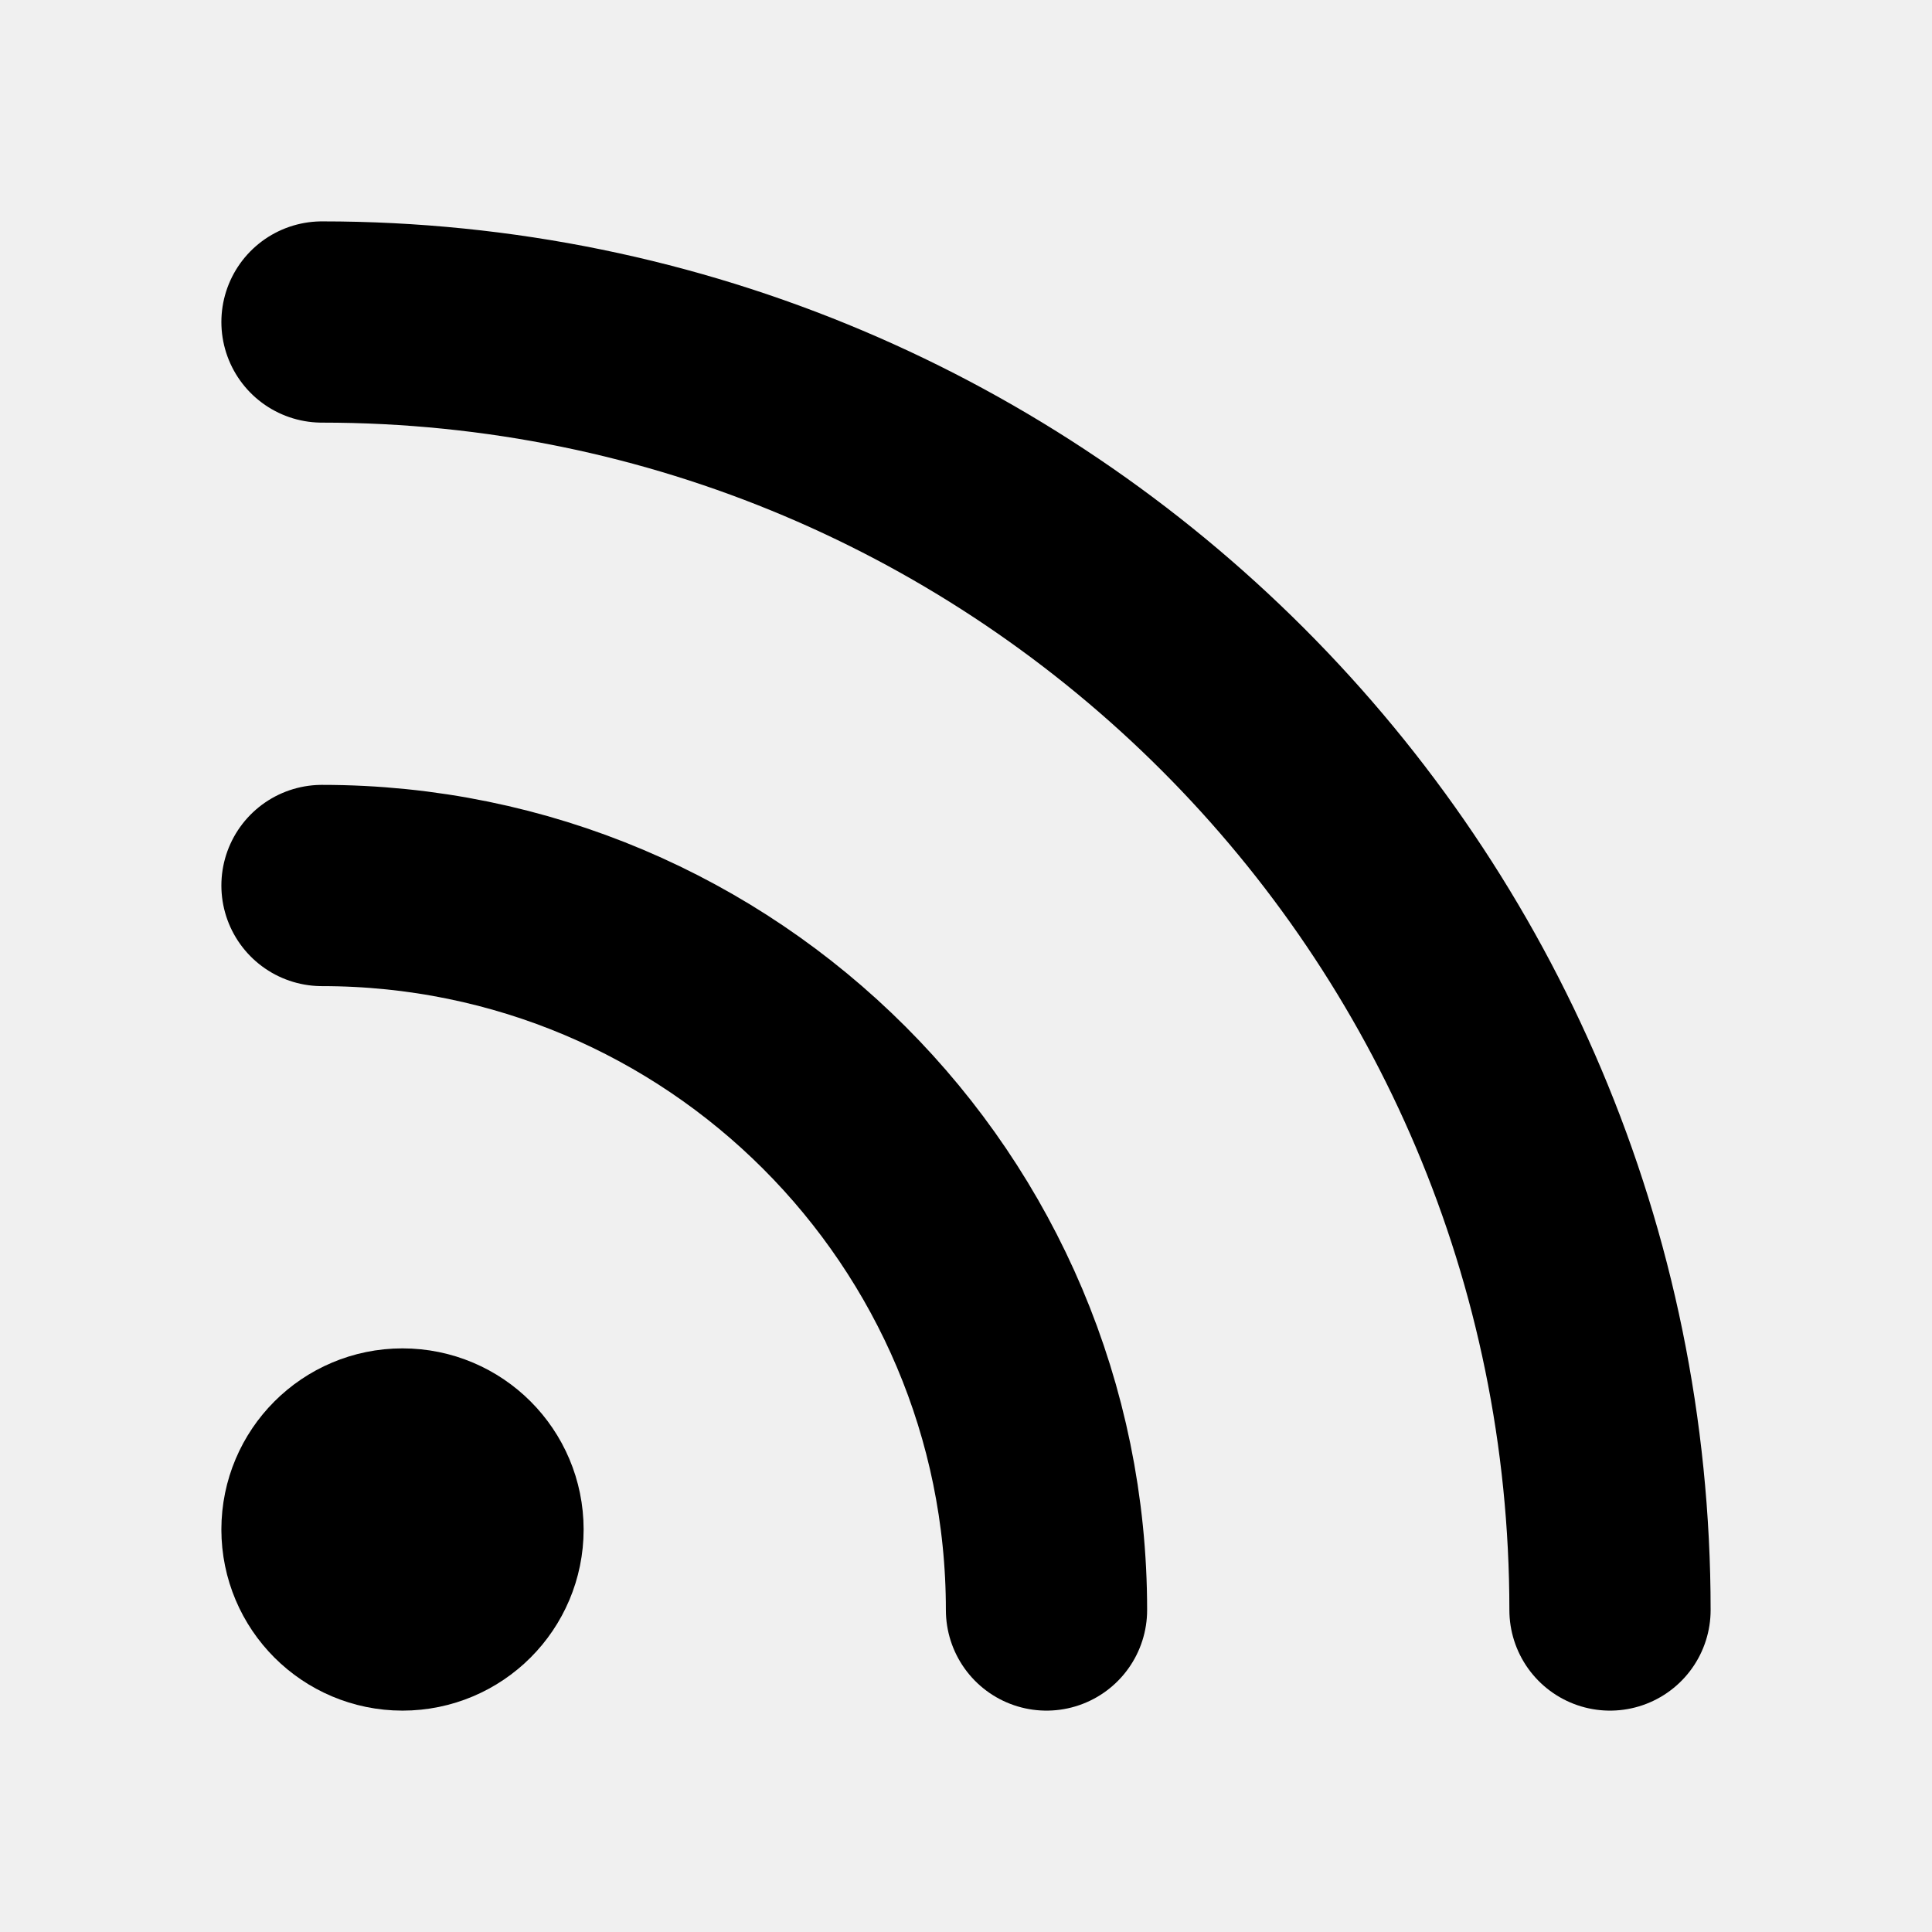
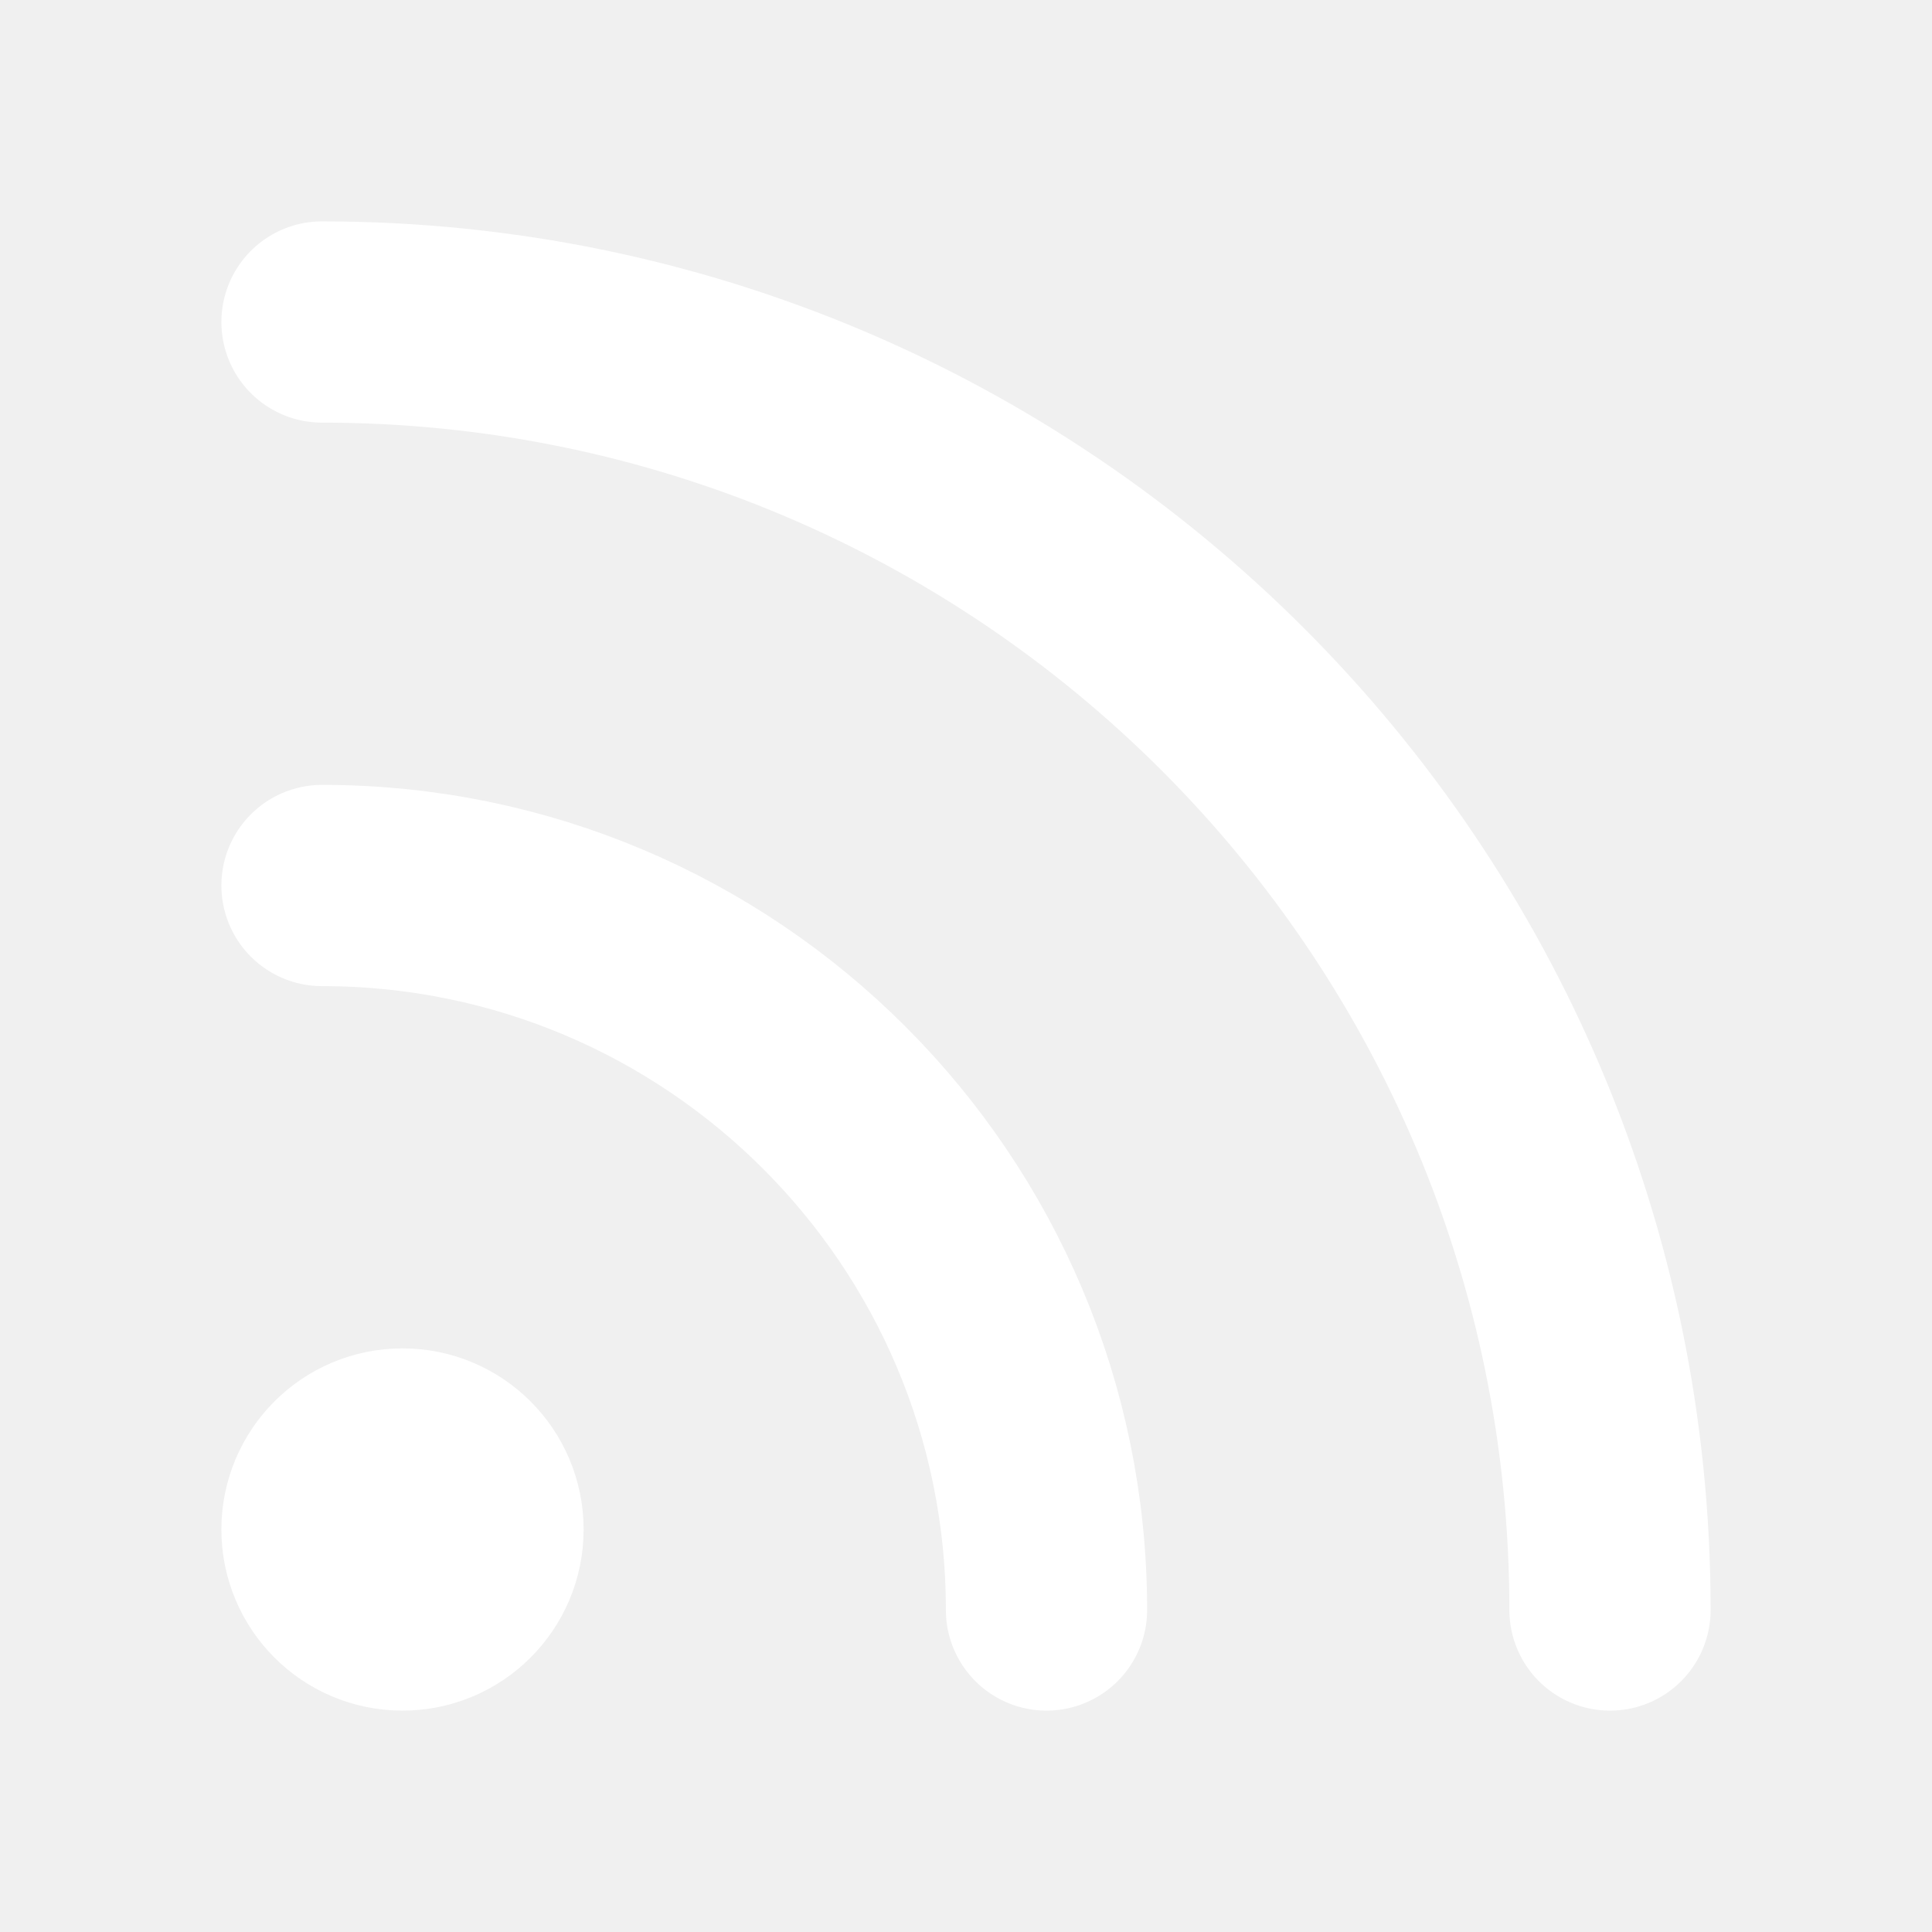
- <svg xmlns="http://www.w3.org/2000/svg" viewBox="0 0 24 24" fill="none" stroke="currentColor" stroke-linecap="round" stroke-linejoin="round" width="24" height="24" stroke-width="2.5">
+ <svg xmlns="http://www.w3.org/2000/svg" viewBox="0 0 24 24" fill="none" stroke="white" stroke-linecap="round" stroke-linejoin="round" width="24" height="24" stroke-width="2.5">
  <path d="M5 19m-1 0a1 1 0 1 0 2 0a1 1 0 1 0 -2 0" />
  <path d="M4 4a16 16 0 0 1 16 16" />
  <path d="M4 11a9 9 0 0 1 9 9" />
</svg>
